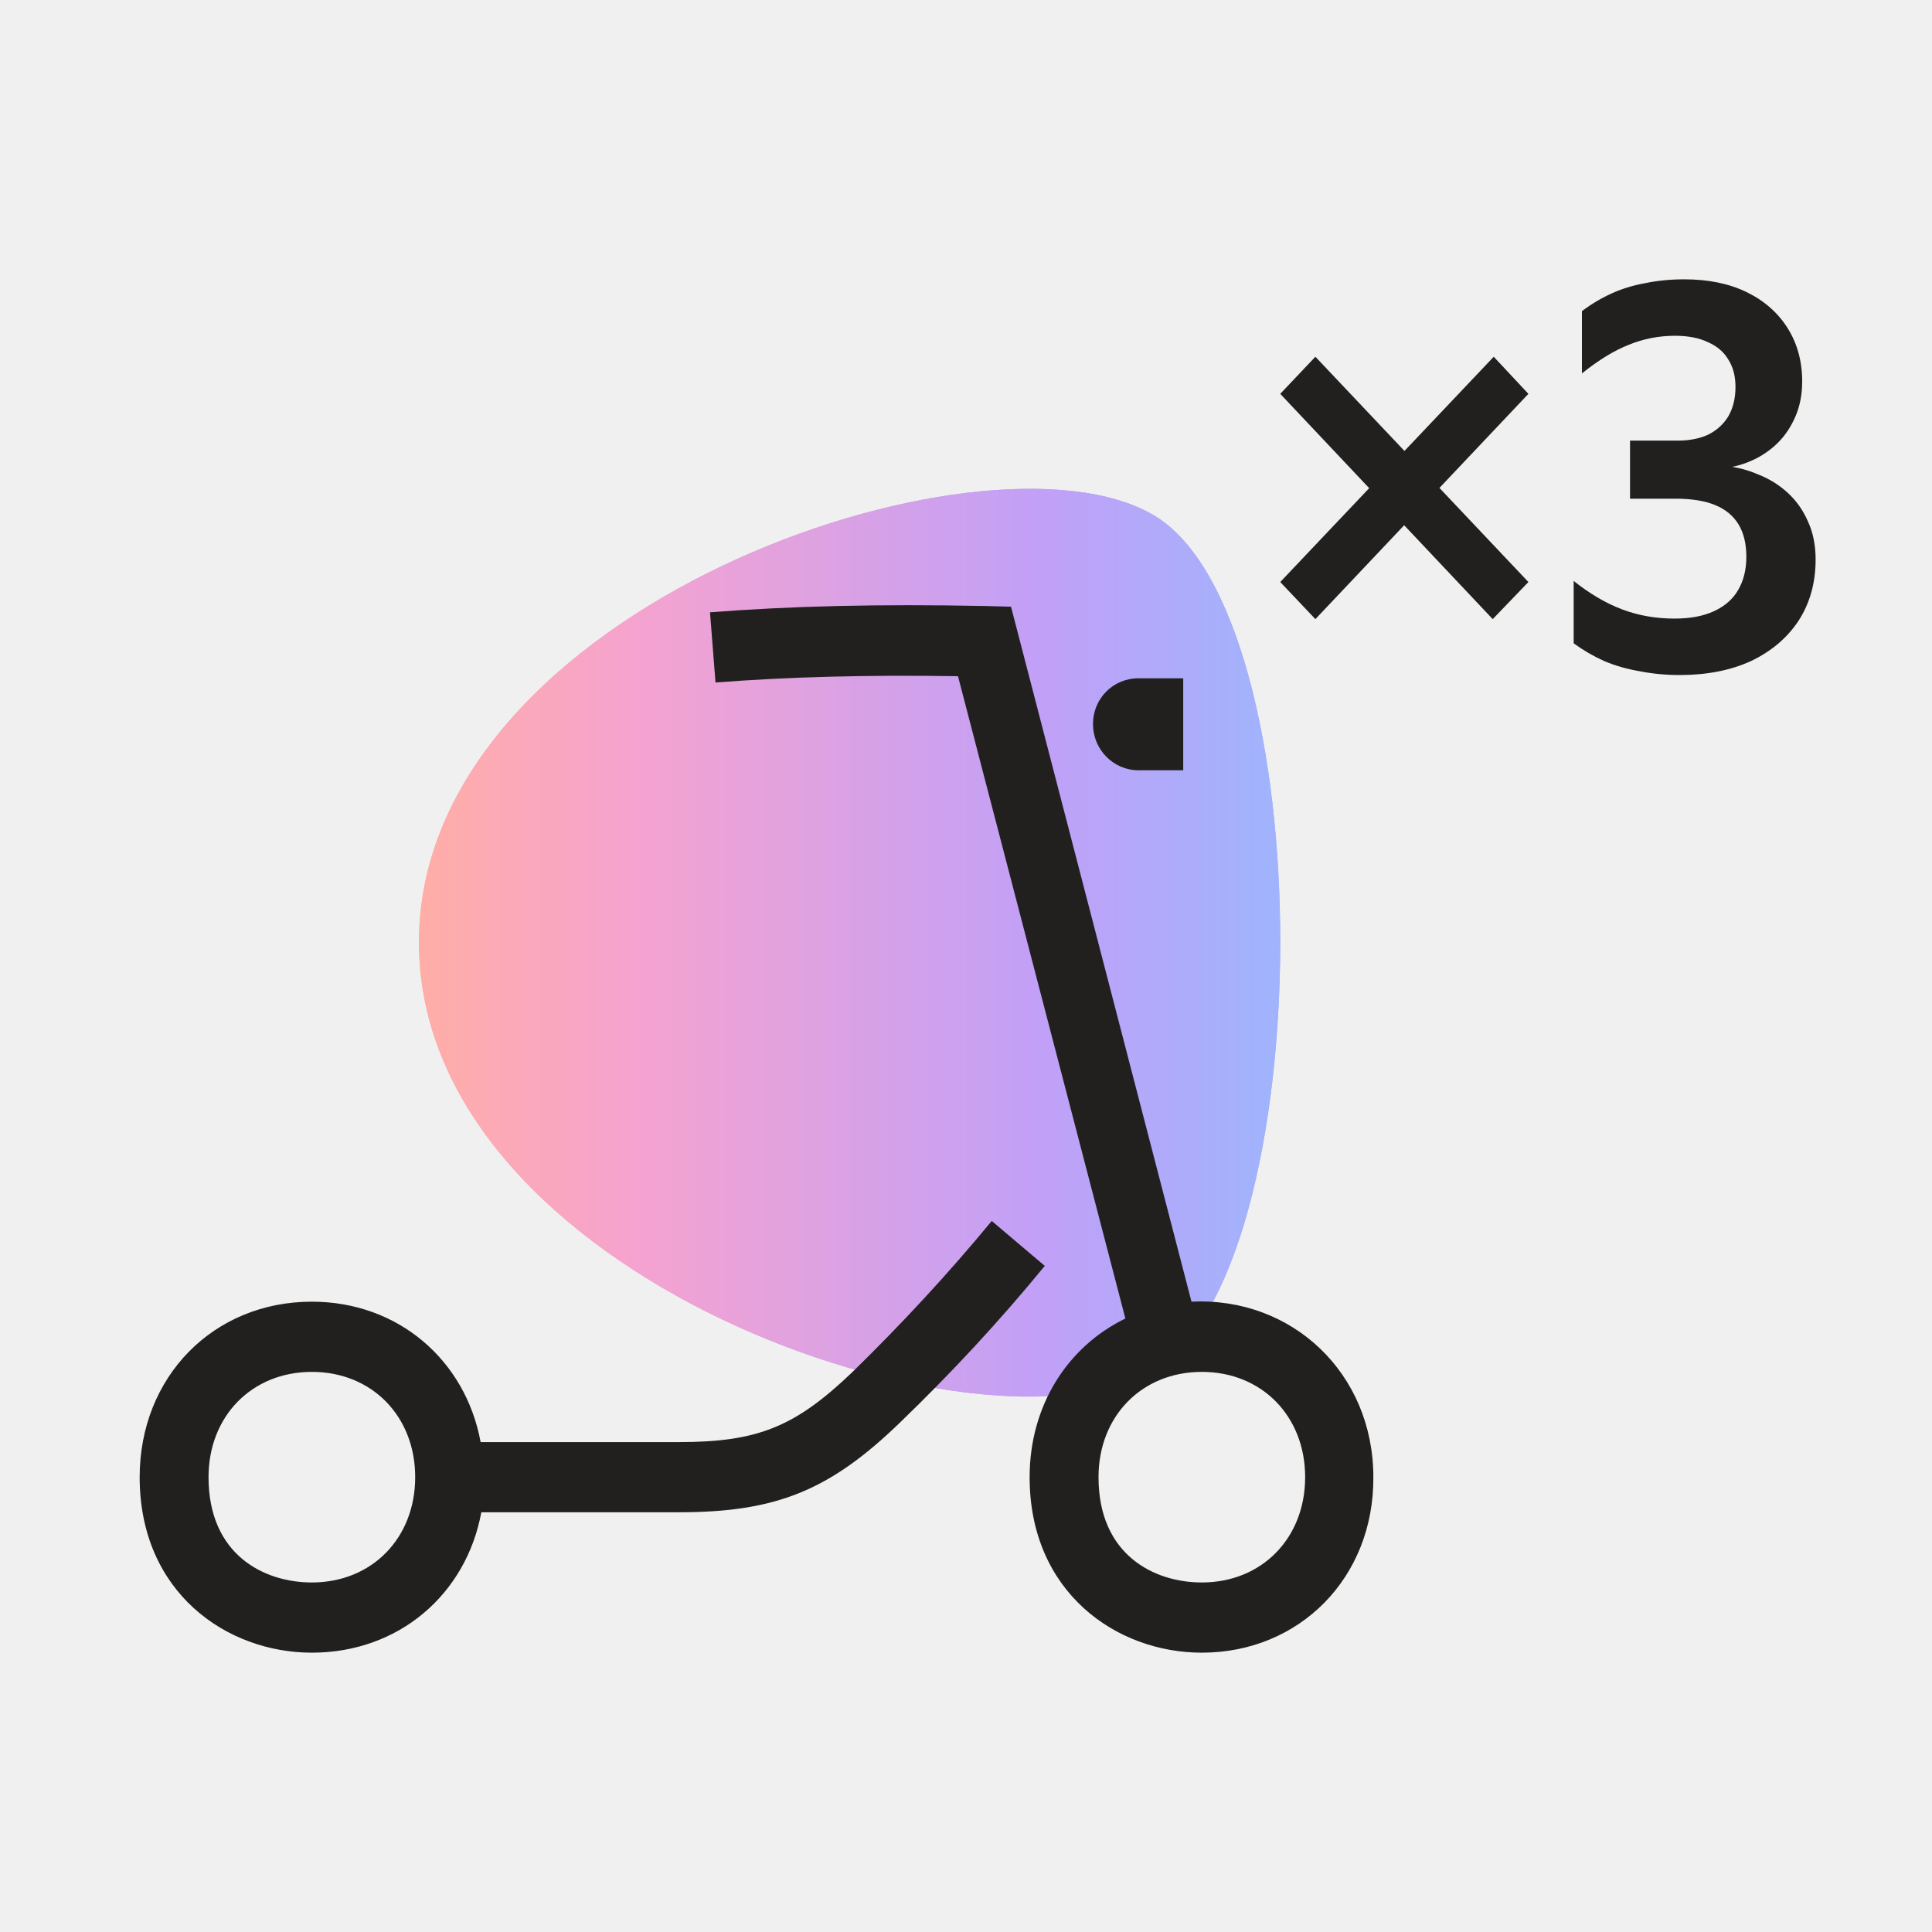
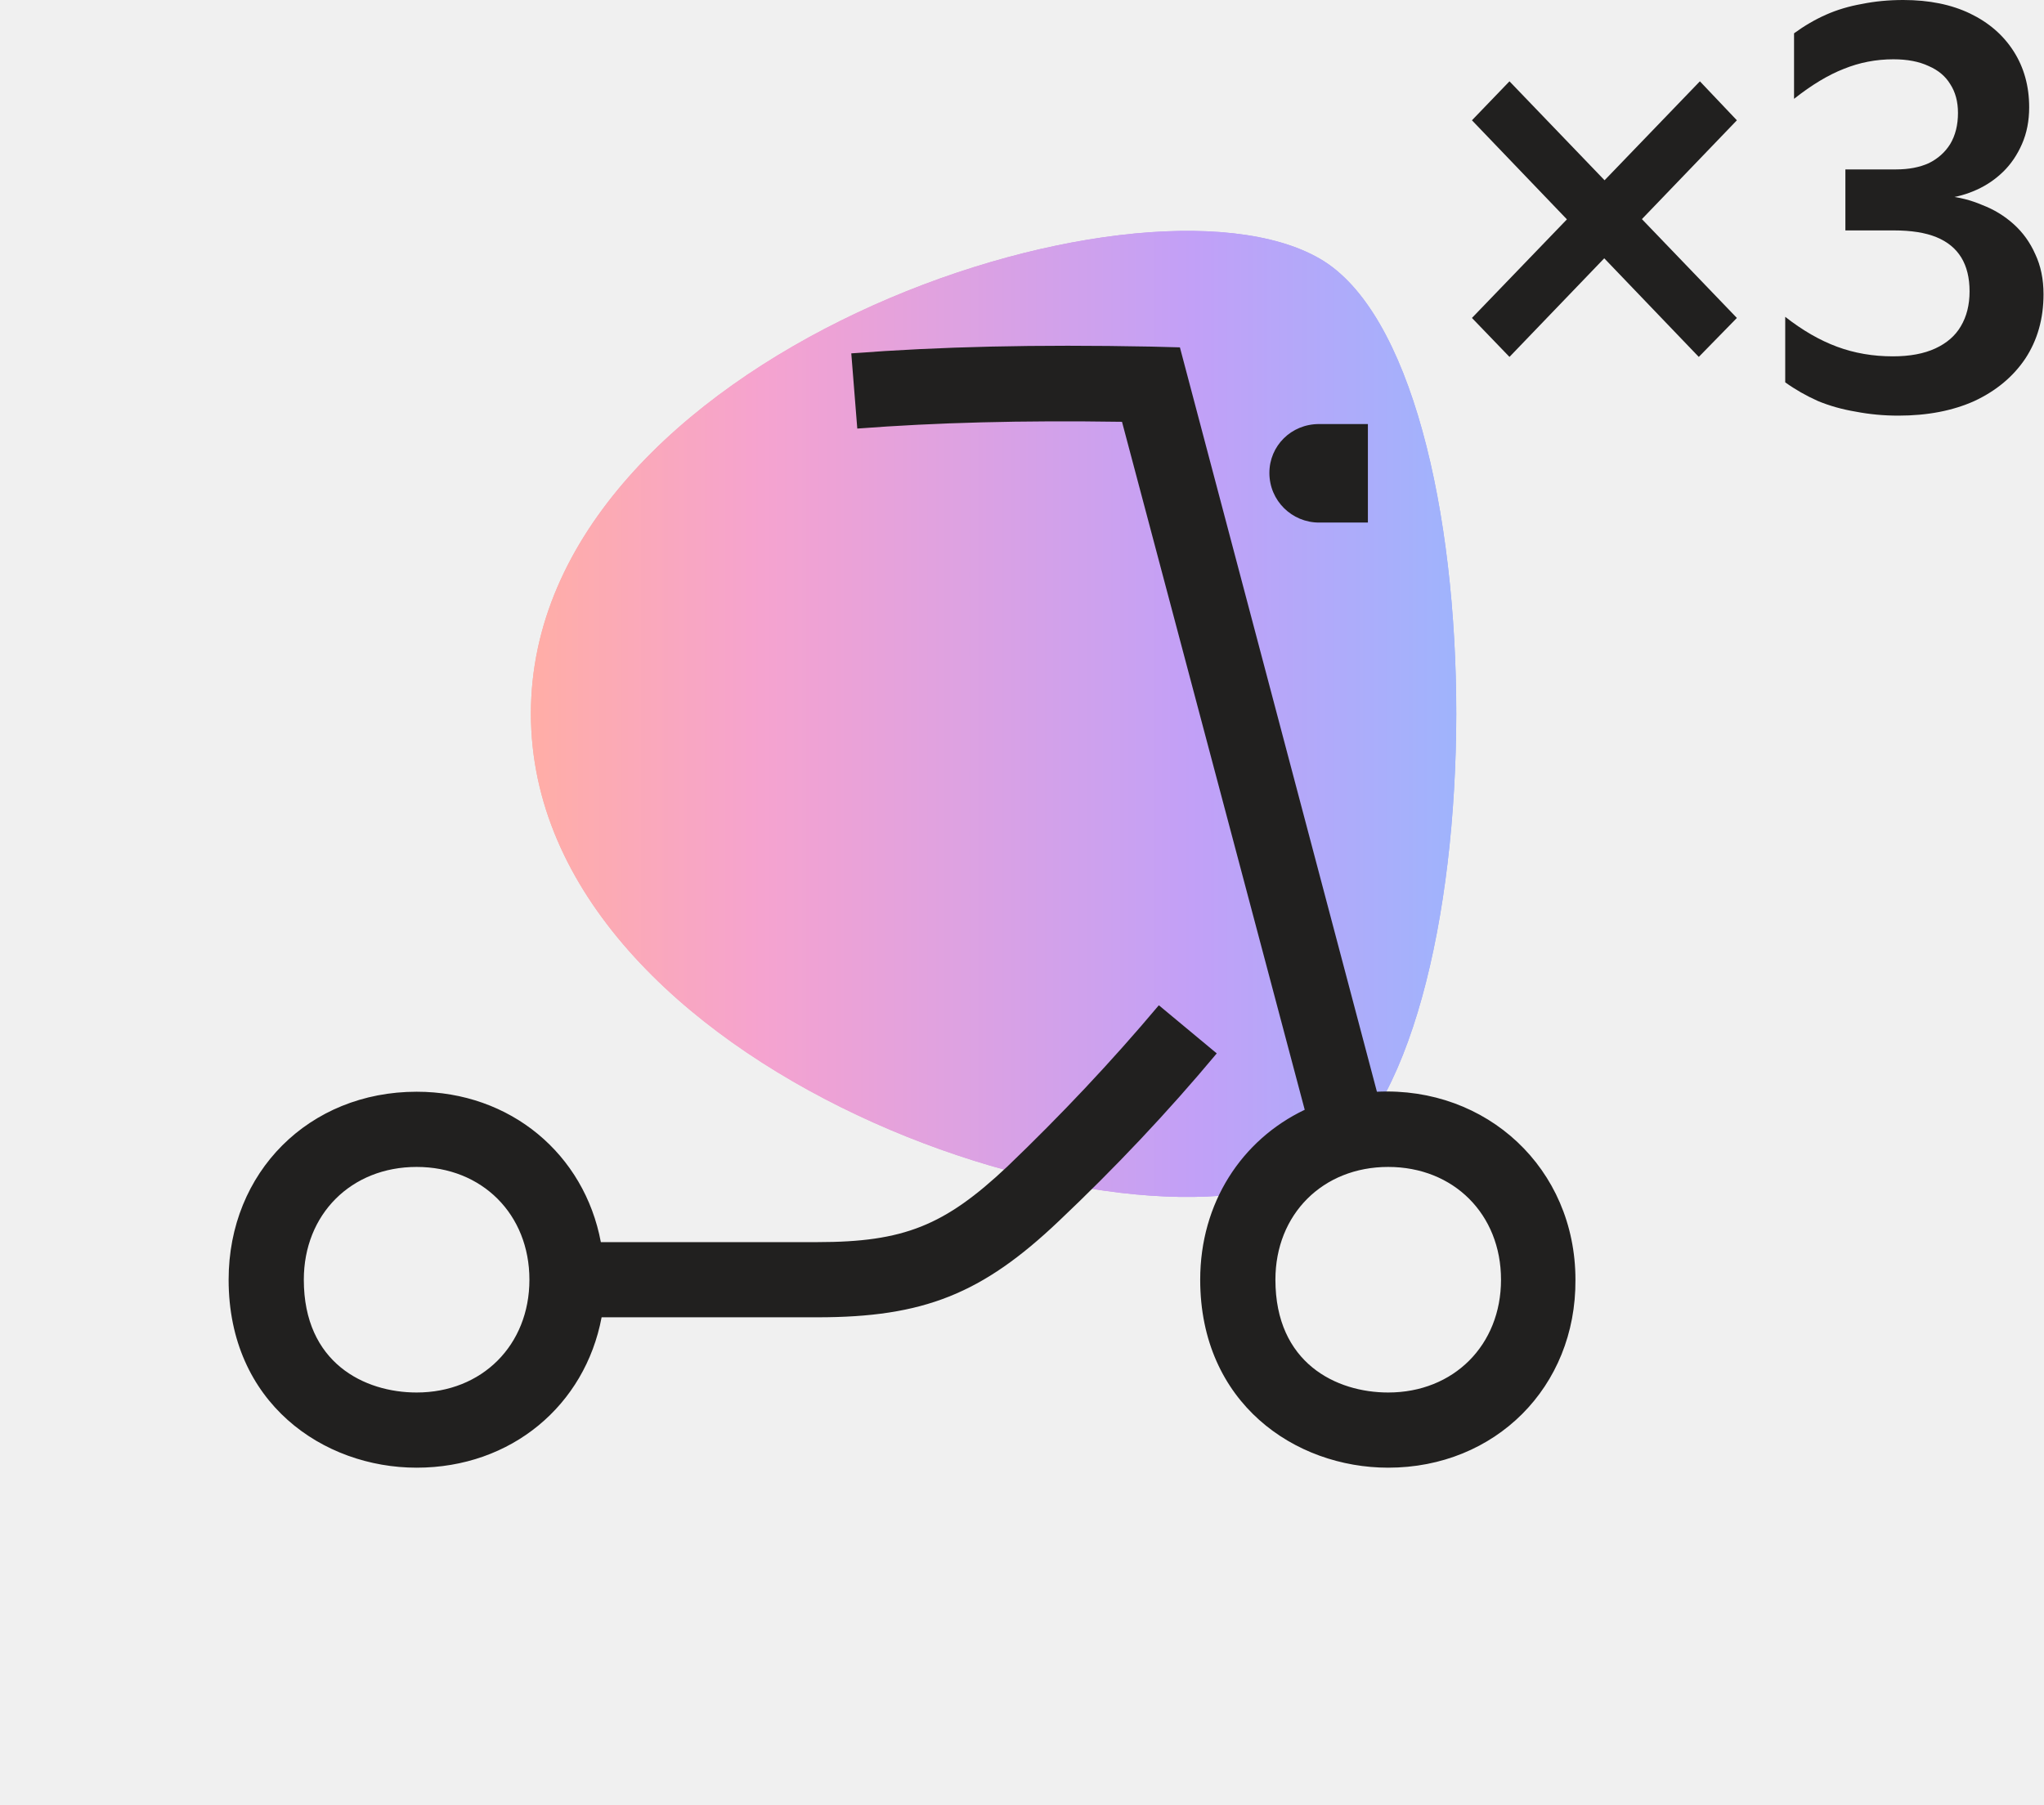
- <svg xmlns="http://www.w3.org/2000/svg" width="83" height="83" viewBox="0 0 83 83" fill="none">
-   <path d="M18 40.485C18 26.067 42.266 17.872 49.542 22.121C56.849 26.371 56.789 54.66 49.542 58.879C42.266 63.128 18 54.933 18 40.485Z" fill="url(#paint0_linear_1_514)" />
-   <path d="M18 40.485C18 26.067 42.266 17.872 49.542 22.121C56.849 26.371 56.789 54.66 49.542 58.879C42.266 63.128 18 54.933 18 40.485Z" fill="white" fill-opacity="0.5" />
-   <path d="M51.631 71C47.962 71 44.233 68.406 44.233 63.46C44.233 60.384 45.861 57.851 48.347 56.645L41.156 29.05C37.19 28.989 33.846 29.08 30.739 29.321L30.502 26.305C33.994 26.034 37.723 25.944 42.31 26.034L43.434 26.064L51.187 55.921C55.508 55.71 59 58.997 59 63.46C59.029 67.773 55.833 71 51.631 71ZM51.631 58.937C49.057 58.937 47.193 60.837 47.193 63.46C47.193 66.808 49.59 67.984 51.631 67.984C54.206 67.984 56.07 66.084 56.07 63.46C56.07 60.837 54.206 58.937 51.631 58.937ZM13.398 71C9.729 71 6 68.406 6 63.46C6 59.148 9.166 55.921 13.398 55.921C17.097 55.921 19.997 58.424 20.648 61.953H29.171C32.574 61.953 34.172 61.289 36.628 58.937C38.729 56.886 40.741 54.715 42.606 52.453L44.884 54.383C42.961 56.735 40.86 58.997 38.67 61.108C35.651 64.033 33.343 64.968 29.171 64.968H20.678C20.027 68.497 17.127 71 13.398 71ZM13.398 58.937C10.823 58.937 8.959 60.837 8.959 63.46C8.959 66.808 11.356 67.984 13.398 67.984C15.973 67.984 17.837 66.084 17.837 63.46C17.837 60.837 15.973 58.937 13.398 58.937ZM50.832 33.091H48.909C47.843 33.091 46.956 32.216 46.956 31.101C46.956 30.015 47.814 29.14 48.909 29.14H50.832V33.091Z" fill="#21201F" />
-   <path d="M64.128 26.598L55 16.92L56.51 15.326L65.661 25.004L64.128 26.598ZM56.51 26.598L55 25.004L64.172 15.326L65.661 16.92L56.51 26.598Z" fill="#21201F" />
-   <path d="M70.027 21.424V18.929H72.07C72.573 18.929 73.01 18.845 73.38 18.675C73.751 18.491 74.039 18.229 74.247 17.89C74.454 17.536 74.558 17.112 74.558 16.62C74.558 16.158 74.454 15.765 74.247 15.442C74.054 15.118 73.765 14.872 73.38 14.702C72.996 14.518 72.522 14.425 71.959 14.425C71.263 14.425 70.597 14.556 69.96 14.818C69.338 15.064 68.672 15.472 67.961 16.042V13.363C68.376 13.055 68.805 12.801 69.249 12.601C69.694 12.4 70.175 12.254 70.693 12.162C71.211 12.054 71.766 12 72.359 12C73.395 12 74.291 12.185 75.046 12.554C75.801 12.924 76.386 13.44 76.801 14.102C77.215 14.764 77.423 15.526 77.423 16.389C77.423 16.943 77.326 17.443 77.134 17.89C76.941 18.337 76.69 18.714 76.379 19.022C76.068 19.33 75.712 19.576 75.313 19.761C74.913 19.946 74.506 20.061 74.091 20.107V20.015C74.594 20.061 75.076 20.184 75.535 20.384C76.009 20.569 76.43 20.831 76.801 21.17C77.171 21.509 77.46 21.917 77.667 22.394C77.889 22.871 78 23.418 78 24.034C78 25.035 77.756 25.913 77.267 26.667C76.778 27.406 76.097 27.984 75.224 28.399C74.35 28.8 73.329 29 72.159 29C71.567 29 70.997 28.946 70.449 28.838C69.901 28.746 69.39 28.6 68.916 28.399C68.442 28.184 68.006 27.93 67.606 27.637V24.958C68.302 25.512 68.998 25.92 69.694 26.182C70.39 26.444 71.137 26.575 71.937 26.575C72.618 26.575 73.188 26.467 73.647 26.251C74.106 26.036 74.447 25.735 74.669 25.351C74.906 24.95 75.024 24.473 75.024 23.919C75.024 23.364 74.913 22.902 74.691 22.533C74.469 22.163 74.136 21.886 73.691 21.701C73.247 21.516 72.677 21.424 71.981 21.424H70.027Z" fill="#21201F" />
+ <svg xmlns="http://www.w3.org/2000/svg" width="94" height="83" viewBox="0 0 94 83" fill="none">
+   <path d="M24.416 32.82C24.416 16.393 52.325 7.055 60.694 11.897C69.098 16.738 69.029 48.97 60.694 53.777C52.325 58.619 24.416 49.281 24.416 32.82Z" fill="url(#paint0_linear_516_53)" />
+   <path d="M24.416 32.82C24.416 16.393 52.325 7.055 60.694 11.897C69.098 16.738 69.029 48.97 60.694 53.777C52.325 58.619 24.416 49.281 24.416 32.82Z" fill="white" fill-opacity="0.5" />
+   <path d="M63.841 67.506C59.553 67.506 55.195 64.532 55.195 58.86C55.195 55.333 57.097 52.428 60.002 51.044L51.599 19.401C46.965 19.331 43.057 19.435 39.425 19.712L39.149 16.253C43.23 15.942 47.587 15.838 52.947 15.942L54.262 15.977L63.322 50.214C68.372 49.972 72.452 53.742 72.452 58.86C72.487 63.806 68.752 67.506 63.841 67.506ZM63.841 53.673C60.832 53.673 58.654 55.851 58.654 58.86C58.654 62.699 61.455 64.048 63.841 64.048C66.85 64.048 69.029 61.869 69.029 58.86C69.029 55.851 66.85 53.673 63.841 53.673ZM19.16 67.506C14.871 67.506 10.514 64.532 10.514 58.86C10.514 53.915 14.214 50.214 19.16 50.214C23.482 50.214 26.872 53.085 27.632 57.131H37.592C41.569 57.131 43.437 56.37 46.307 53.673C48.763 51.321 51.114 48.831 53.293 46.237L55.956 48.451C53.708 51.148 51.253 53.742 48.694 56.163C45.166 59.517 42.469 60.589 37.592 60.589H27.667C26.906 64.636 23.517 67.506 19.16 67.506ZM19.16 53.673C16.151 53.673 13.972 55.851 13.972 58.86C13.972 62.699 16.773 64.048 19.16 64.048C22.168 64.048 24.347 61.869 24.347 58.86C24.347 55.851 22.168 53.673 19.16 53.673ZM62.907 24.035H60.66C59.414 24.035 58.377 23.032 58.377 21.752C58.377 20.507 59.38 19.504 60.66 19.504H62.907V24.035Z" fill="#21201F" />
+   <path d="M78.124 16.416L67.692 5.533L69.418 3.74L79.876 14.624L78.124 16.416ZM69.418 16.416L67.692 14.624L78.175 3.74L79.876 5.533L69.418 16.416Z" fill="#21201F" />
+   <path d="M84.866 10.598V7.792H87.201C87.776 7.792 88.275 7.697 88.698 7.507C89.121 7.299 89.451 7.004 89.688 6.623C89.925 6.225 90.044 5.749 90.044 5.195C90.044 4.675 89.925 4.234 89.688 3.87C89.468 3.507 89.138 3.229 88.698 3.039C88.258 2.831 87.717 2.727 87.074 2.727C86.279 2.727 85.517 2.874 84.79 3.169C84.079 3.446 83.317 3.905 82.505 4.546V1.532C82.979 1.186 83.47 0.9 83.977 0.675C84.485 0.45 85.035 0.286 85.627 0.182C86.219 0.061 86.854 0 87.531 0C88.715 0 89.739 0.208 90.602 0.623C91.465 1.039 92.133 1.619 92.607 2.364C93.081 3.108 93.318 3.965 93.318 4.935C93.318 5.559 93.208 6.121 92.988 6.623C92.768 7.126 92.48 7.55 92.125 7.896C91.77 8.243 91.364 8.52 90.907 8.727C90.45 8.935 89.984 9.065 89.511 9.117V9.013C90.086 9.065 90.636 9.204 91.16 9.429C91.702 9.636 92.184 9.931 92.607 10.312C93.03 10.693 93.36 11.152 93.597 11.688C93.851 12.225 93.978 12.84 93.978 13.533C93.978 14.658 93.699 15.645 93.14 16.494C92.582 17.325 91.803 17.974 90.805 18.442C89.807 18.892 88.639 19.117 87.302 19.117C86.626 19.117 85.974 19.056 85.348 18.935C84.722 18.831 84.138 18.667 83.597 18.442C83.055 18.199 82.556 17.914 82.099 17.585V14.572C82.894 15.195 83.689 15.654 84.485 15.948C85.28 16.243 86.135 16.39 87.049 16.39C87.827 16.39 88.478 16.269 89.003 16.026C89.528 15.784 89.917 15.446 90.171 15.013C90.441 14.563 90.577 14.026 90.577 13.403C90.577 12.779 90.45 12.26 90.196 11.844C89.942 11.429 89.561 11.117 89.054 10.909C88.546 10.701 87.895 10.598 87.099 10.598H84.866Z" fill="#21201F" />
  <defs>
-     <linearGradient id="paint0_linear_1_514" x1="18" y1="40.5" x2="55" y2="40.5" gradientUnits="userSpaceOnUse">
+     <linearGradient id="paint0_linear_516_53" x1="24.416" y1="32.837" x2="66.971" y2="32.837" gradientUnits="userSpaceOnUse">
      <stop stop-color="#FF5C4D" />
      <stop offset="0.25" stop-color="#EB469F" />
      <stop offset="0.72" stop-color="#8341EF" />
      <stop offset="1" stop-color="#3F68F9" />
    </linearGradient>
  </defs>
</svg>
